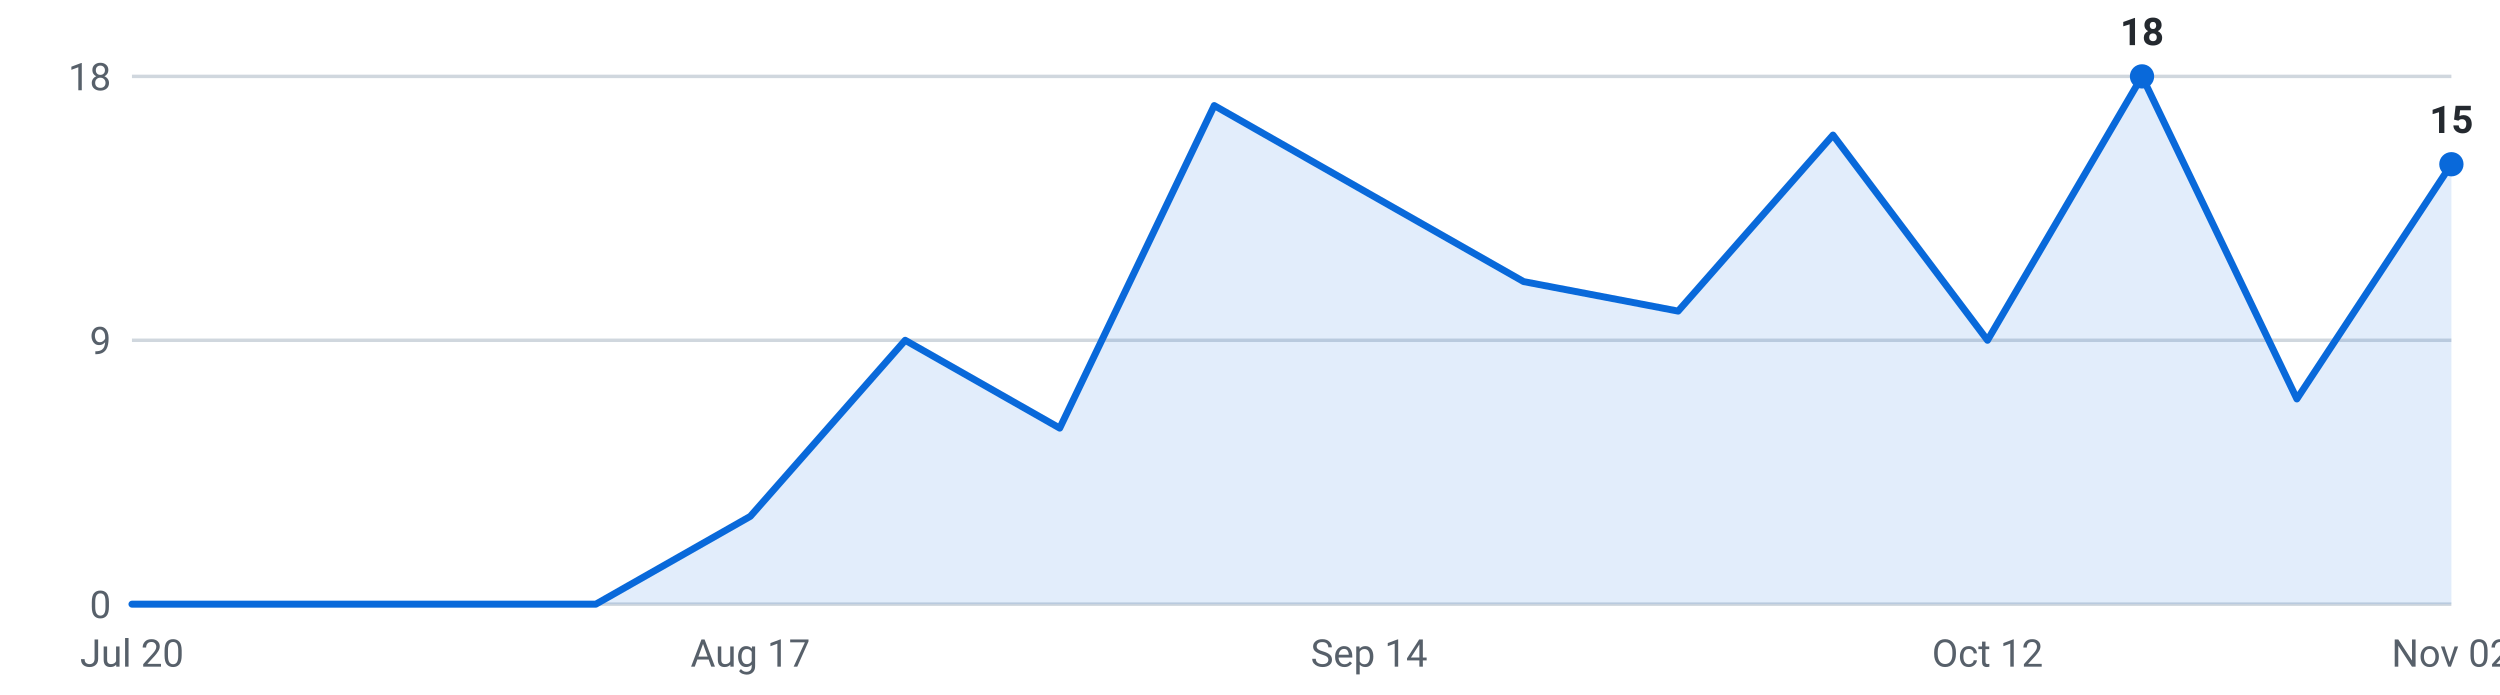
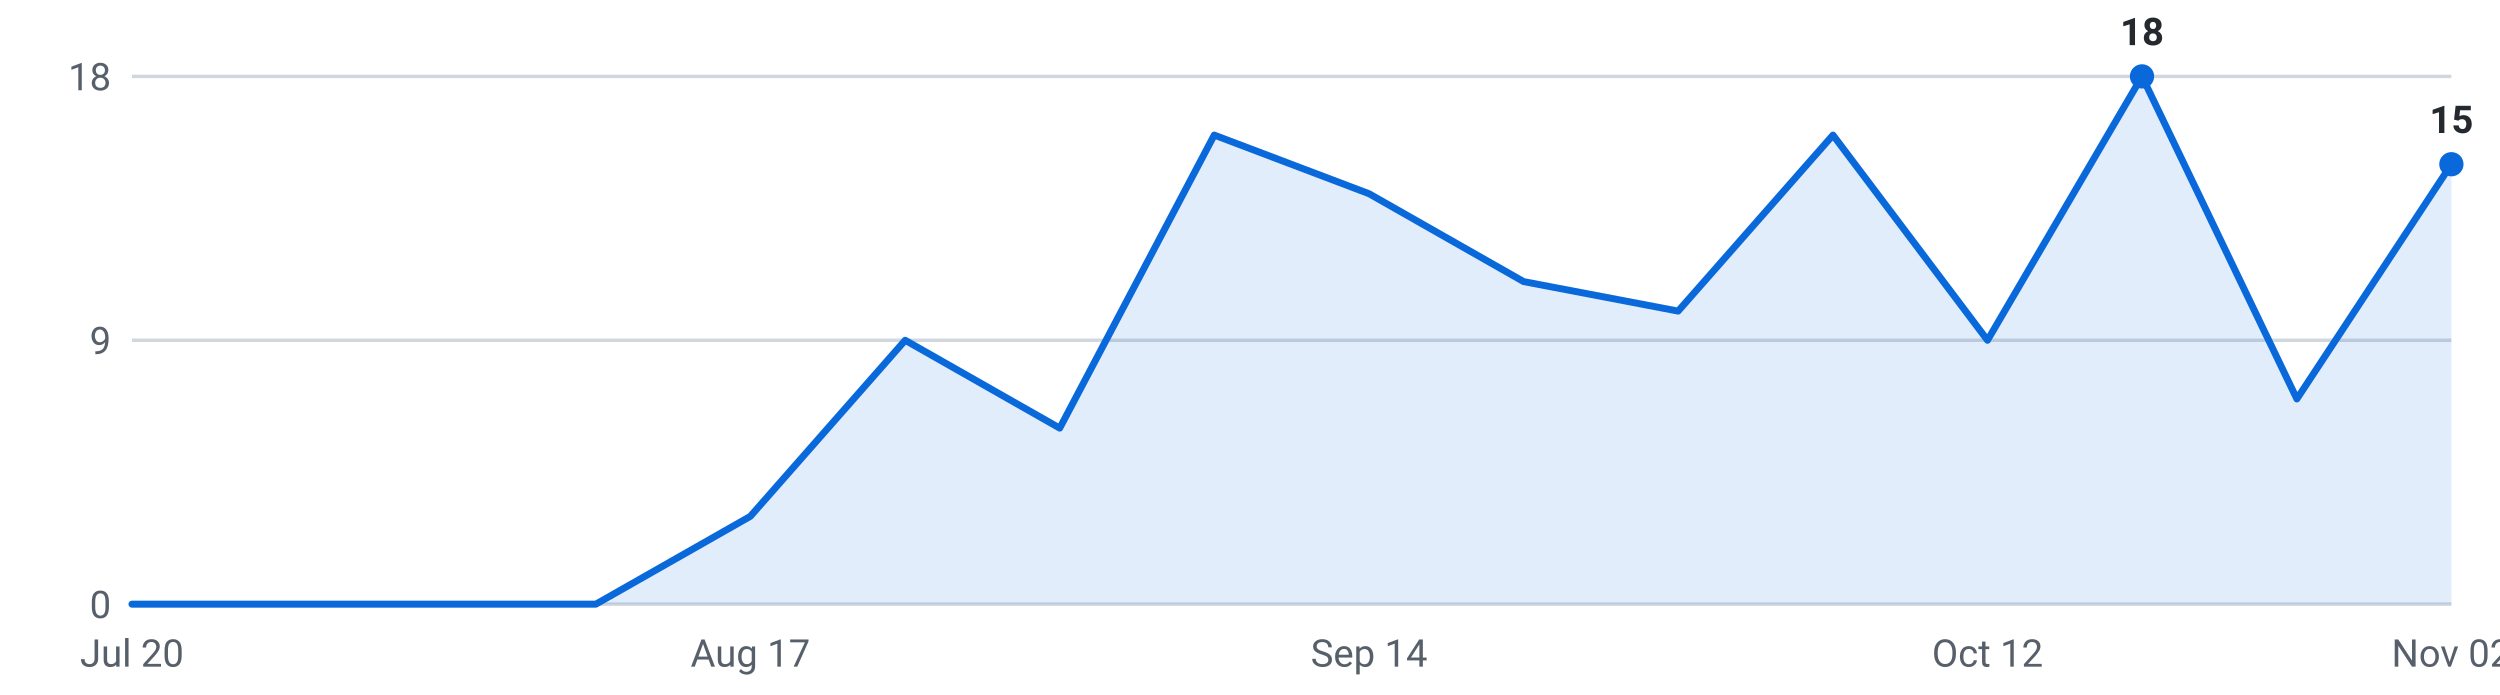
<svg xmlns="http://www.w3.org/2000/svg" viewBox="0 0 720 200" width="720" height="200" role="img" aria-label="Internships posted per week, last 16 weeks">
  <g font-family="-apple-system,Segoe UI,Roboto,sans-serif" font-size="11">
    <line x1="38" y1="174.0" x2="706" y2="174.0" stroke="#d0d7de" stroke-width="1" />
    <text x="32" y="178.0" text-anchor="end" fill="#57606a">0</text>
    <line x1="38" y1="98.0" x2="706" y2="98.0" stroke="#d0d7de" stroke-width="1" />
    <text x="32" y="102.0" text-anchor="end" fill="#57606a">9</text>
    <line x1="38" y1="22.0" x2="706" y2="22.0" stroke="#d0d7de" stroke-width="1" />
    <text x="32" y="26.0" text-anchor="end" fill="#57606a">18</text>
-     <path d="M38.0,174 L38.0,174.0 L82.5,174.0 L127.1,174.0 L171.6,174.0 L216.1,148.7 L260.7,98.0 L305.2,123.3 L349.7,30.4 L394.3,55.8 L438.8,81.1 L483.3,89.6 L527.9,38.9 L572.4,98.0 L616.9,22.0 L661.5,114.9 L706.0,47.3 L706.0,174 Z" fill="#0969da" fill-opacity="0.12" />
-     <polyline points="38.0,174.0 82.5,174.0 127.1,174.0 171.6,174.0 216.1,148.7 260.7,98.0 305.2,123.3 349.7,30.4 394.3,55.8 438.8,81.1 483.3,89.6 527.9,38.9 572.4,98.0 616.9,22.0 661.5,114.9 706.0,47.3" fill="none" stroke="#0969da" stroke-width="2" stroke-linejoin="round" stroke-linecap="round" />
+     <path d="M38.0,174 L38.0,174.0 L82.5,174.0 L127.1,174.0 L171.6,174.0 L216.1,148.7 L260.7,98.0 L305.2,123.3 L349.7,38.9 L394.3,55.8 L438.8,81.1 L483.3,89.6 L527.9,38.9 L572.4,98.0 L616.9,22.0 L661.5,114.9 L706.0,47.3 L706.0,174 Z" fill="#0969da" fill-opacity="0.12" />
+     <polyline points="38.0,174.0 82.5,174.0 127.1,174.0 171.6,174.0 216.1,148.7 260.7,98.0 305.2,123.3 349.7,38.9 394.3,55.8 438.8,81.1 483.3,89.6 527.9,38.9 572.4,98.0 616.9,22.0 661.5,114.9 706.0,47.3" fill="none" stroke="#0969da" stroke-width="2" stroke-linejoin="round" stroke-linecap="round" />
    <circle cx="616.9" cy="22.0" r="3.5" fill="#0969da" />
    <text x="616.9" y="13.0" text-anchor="middle" fill="#24292f" font-weight="600">18</text>
    <circle cx="706.0" cy="47.3" r="3.5" fill="#0969da" />
    <text x="706.0" y="38.3" text-anchor="middle" fill="#24292f" font-weight="600">15</text>
    <text x="38.0" y="192" text-anchor="middle" fill="#57606a">Jul 20</text>
    <text x="216.1" y="192" text-anchor="middle" fill="#57606a">Aug 17</text>
    <text x="394.3" y="192" text-anchor="middle" fill="#57606a">Sep 14</text>
    <text x="572.4" y="192" text-anchor="middle" fill="#57606a">Oct 12</text>
    <text x="706.0" y="192" text-anchor="middle" fill="#57606a">Nov 02</text>
  </g>
</svg>
